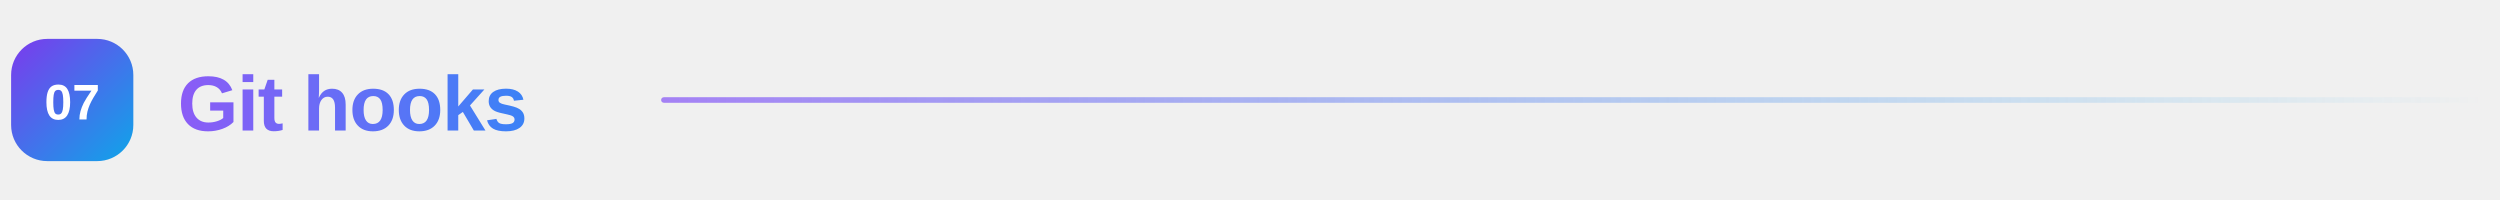
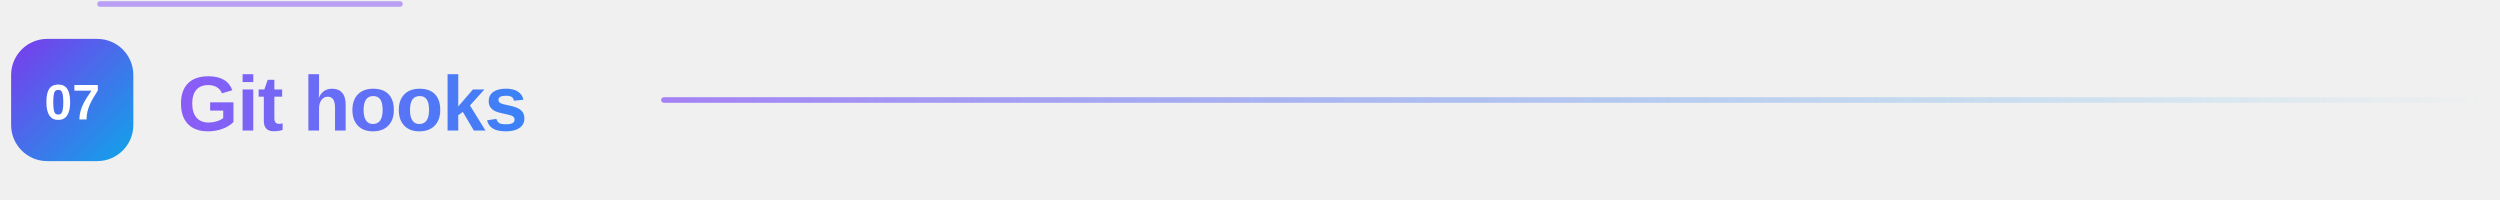
- <svg xmlns="http://www.w3.org/2000/svg" width="900" height="72" viewBox="0 0 900 72" role="img" aria-label="Git hooks">
+ <svg xmlns="http://www.w3.org/2000/svg" width="900" height="72" viewBox="0 0 900 72" role="img" aria-label="Git hooks" data-readme-motion="subtle">
  <defs>
    <linearGradient id="g" x1="0" y1="0" x2="1" y2="1">
      <stop offset="0" stop-color="#7c3aed" />
      <stop offset="1" stop-color="#0ea5e9" />
    </linearGradient>
    <linearGradient id="t" x1="0" y1="0" x2="1" y2="0">
      <stop offset="0" stop-color="#8b5cf6" />
      <stop offset="1" stop-color="#3b82f6" />
    </linearGradient>
    <linearGradient id="l" x1="0" y1="0" x2="1" y2="0">
      <stop offset="0" stop-color="#8b5cf6" stop-opacity="0.75" />
      <stop offset="1" stop-color="#0ea5e9" stop-opacity="0" />
    </linearGradient>
    <style>text { font-family: "Segoe UI", -apple-system, BlinkMacSystemFont, "Helvetica Neue", Arial, sans-serif; }</style>
  </defs>
  <rect x="4" y="14" width="44" height="44" rx="13" fill="url(#g)" />
  <text x="26" y="43" text-anchor="middle" style="font-size:18px;font-weight:800;fill:#ffffff">07</text>
  <text x="64" y="47" style="font-size:28px;font-weight:800;letter-spacing:-0.4px" fill="url(#t)">Git hooks</text>
  <rect x="238" y="35" width="656" height="2" rx="1" fill="url(#l)" />
+   <style data-readme-builder-motion="1">
+ @keyframes rb-accent {0%,100%{filter:brightness(1)}50%{filter:brightness(1.3)}}
+ @keyframes rb-trace {from{stroke-dashoffset:900}to{stroke-dashoffset:0}}
+ svg[data-readme-motion] .rb-motion-line{animation:rb-trace 2s ease-in-out 2;stroke-dasharray:108 900;stroke-dashoffset:0;opacity:.55}
+ svg[data-readme-motion] &gt; path,svg[data-readme-motion] &gt; g:not(.rb-motion-layer){animation:rb-accent 2s ease-in-out 2}
+ @media (prefers-reduced-motion:reduce){svg[data-readme-motion] .rb-motion-line,svg[data-readme-motion] &gt; path,svg[data-readme-motion] &gt; g:not(.rb-motion-layer){animation:none!important;filter:none!important}}
+ </style>
+   <g class="rb-motion-layer" aria-hidden="true" pointer-events="none">
+     <path class="rb-motion-line" d="M36 1.44h828" fill="none" stroke="#8b5cf6" stroke-width="2" stroke-linecap="round" />
+   </g>
</svg>
